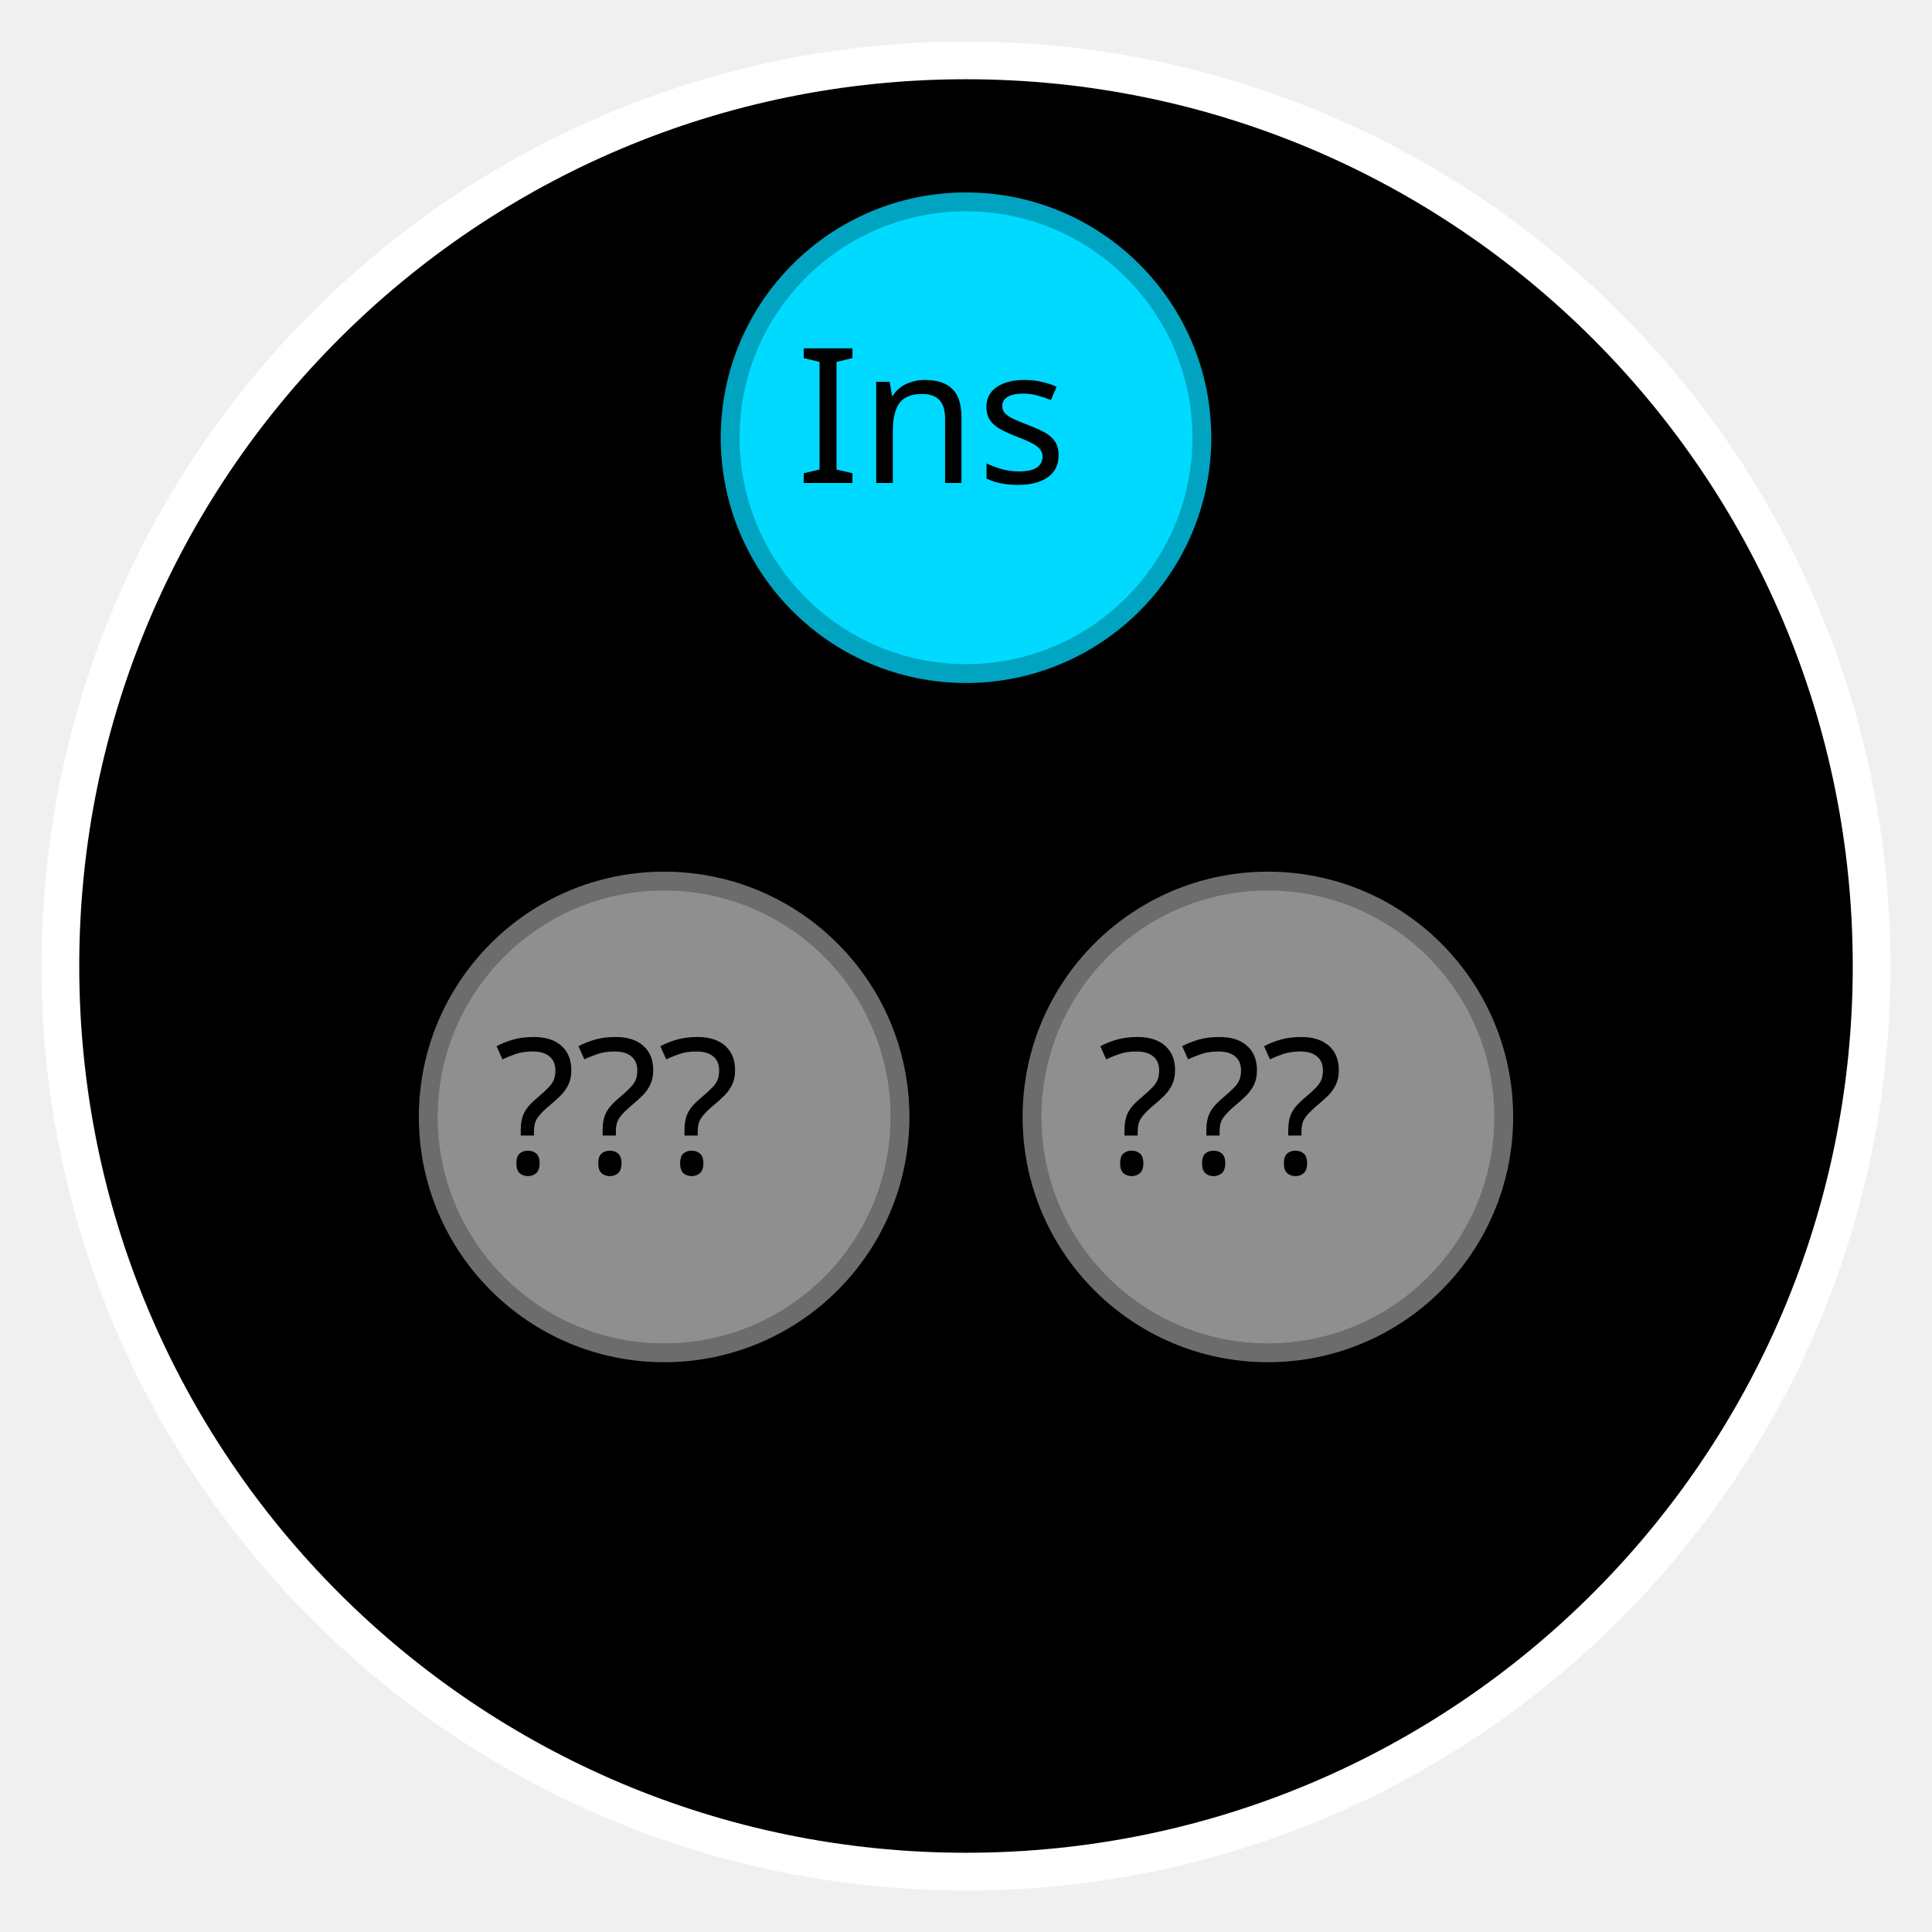
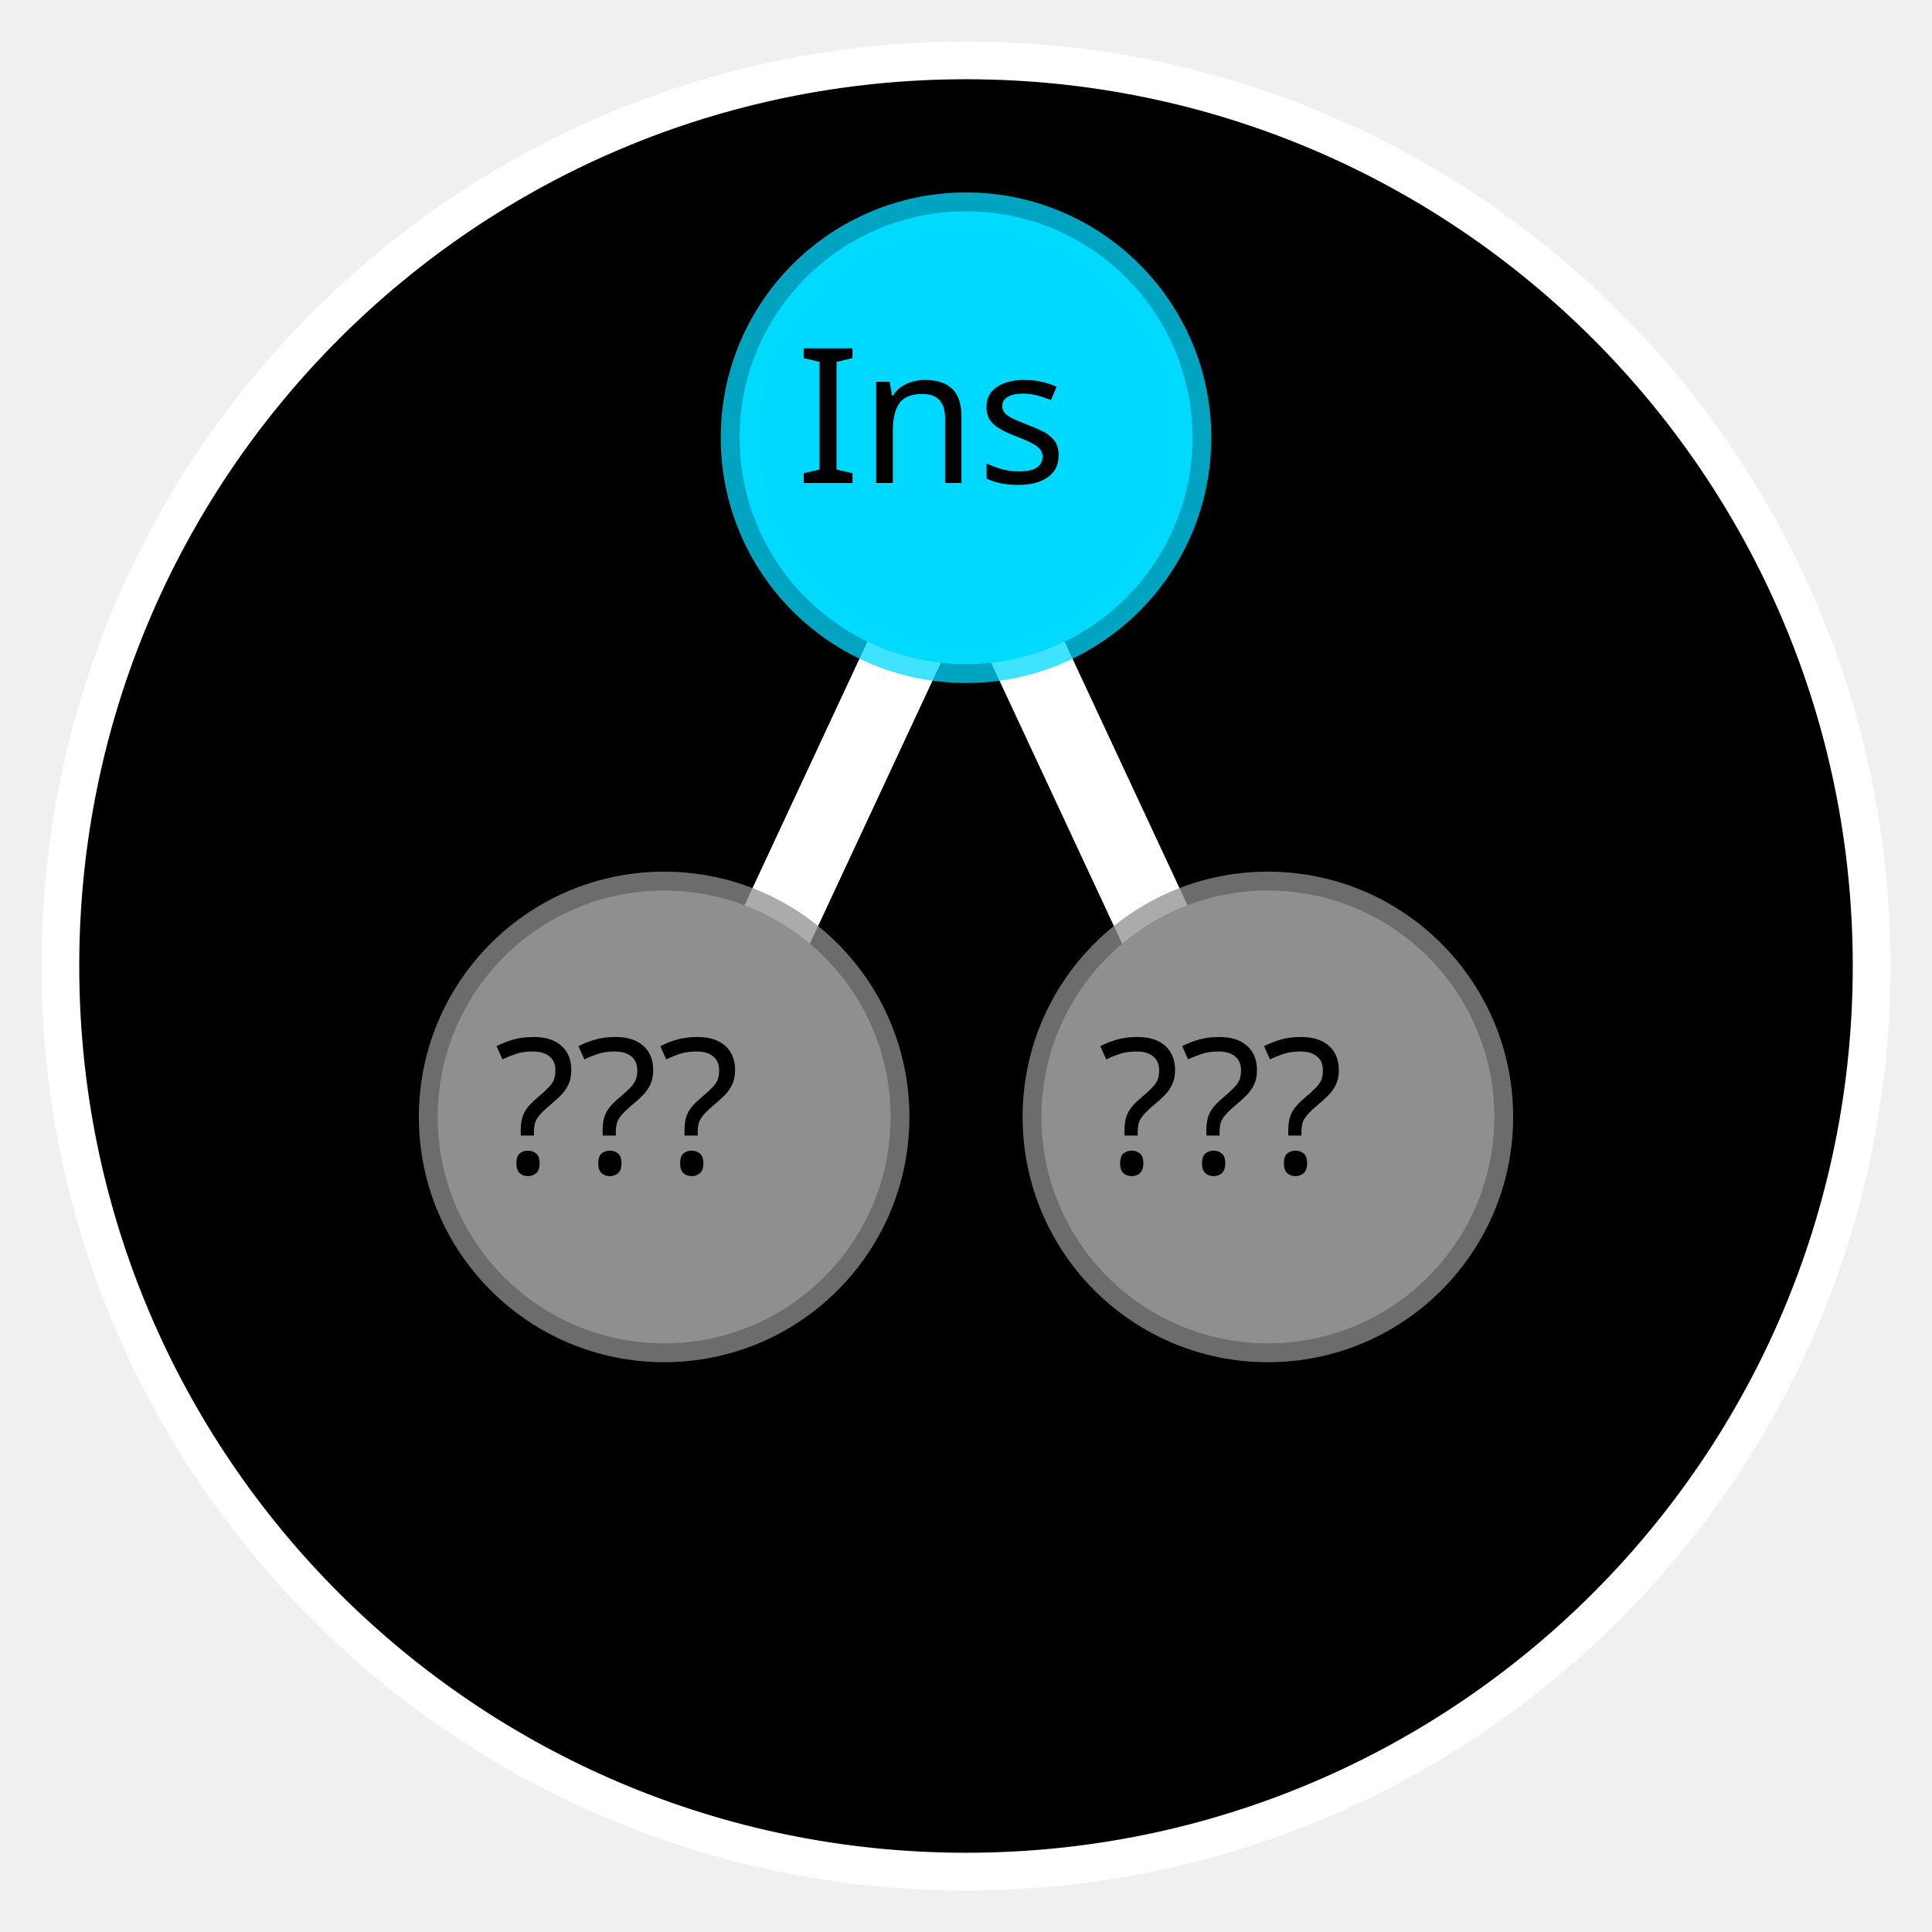
<svg xmlns="http://www.w3.org/2000/svg" viewBox="-128 -128 256 256">
  <circle r="120" cx="0" cy="0" fill="black" stroke="#ffffff" stroke-width="5" />
+   <rect height="100" width="10" x="-30" y="-50" fill="#ffffff" transform="rotate(25)" />
+   <rect height="100" width="10" x="20" y="-80" fill="#ffffff" transform="rotate(-25)" />
  <circle r="30" cx="0" cy="-70" fill="#00d9ff" stroke="#00d9ffc0" stroke-width="5">
    </circle>
  <text x="-22.5" y="-64" font-family="Lucida Console" text-anchor="center" font-size="25">Ins</text>
  <circle r="30" cx="-40" cy="20" fill="#8f8f8f" stroke="#8f8f8fc0" stroke-width="5" />
  <text x="-62.5" y="27.5" font-family="Lucida Console" text-anchor="center" font-size="25">???</text>
  <circle r="30" cx="40" cy="20" fill="#8f8f8f" stroke="#8f8f8fc0" stroke-width="5" />
  <text x="17.5" y="27.5" font-family="Lucida Console" text-anchor="center" font-size="25">???</text>
</svg>
